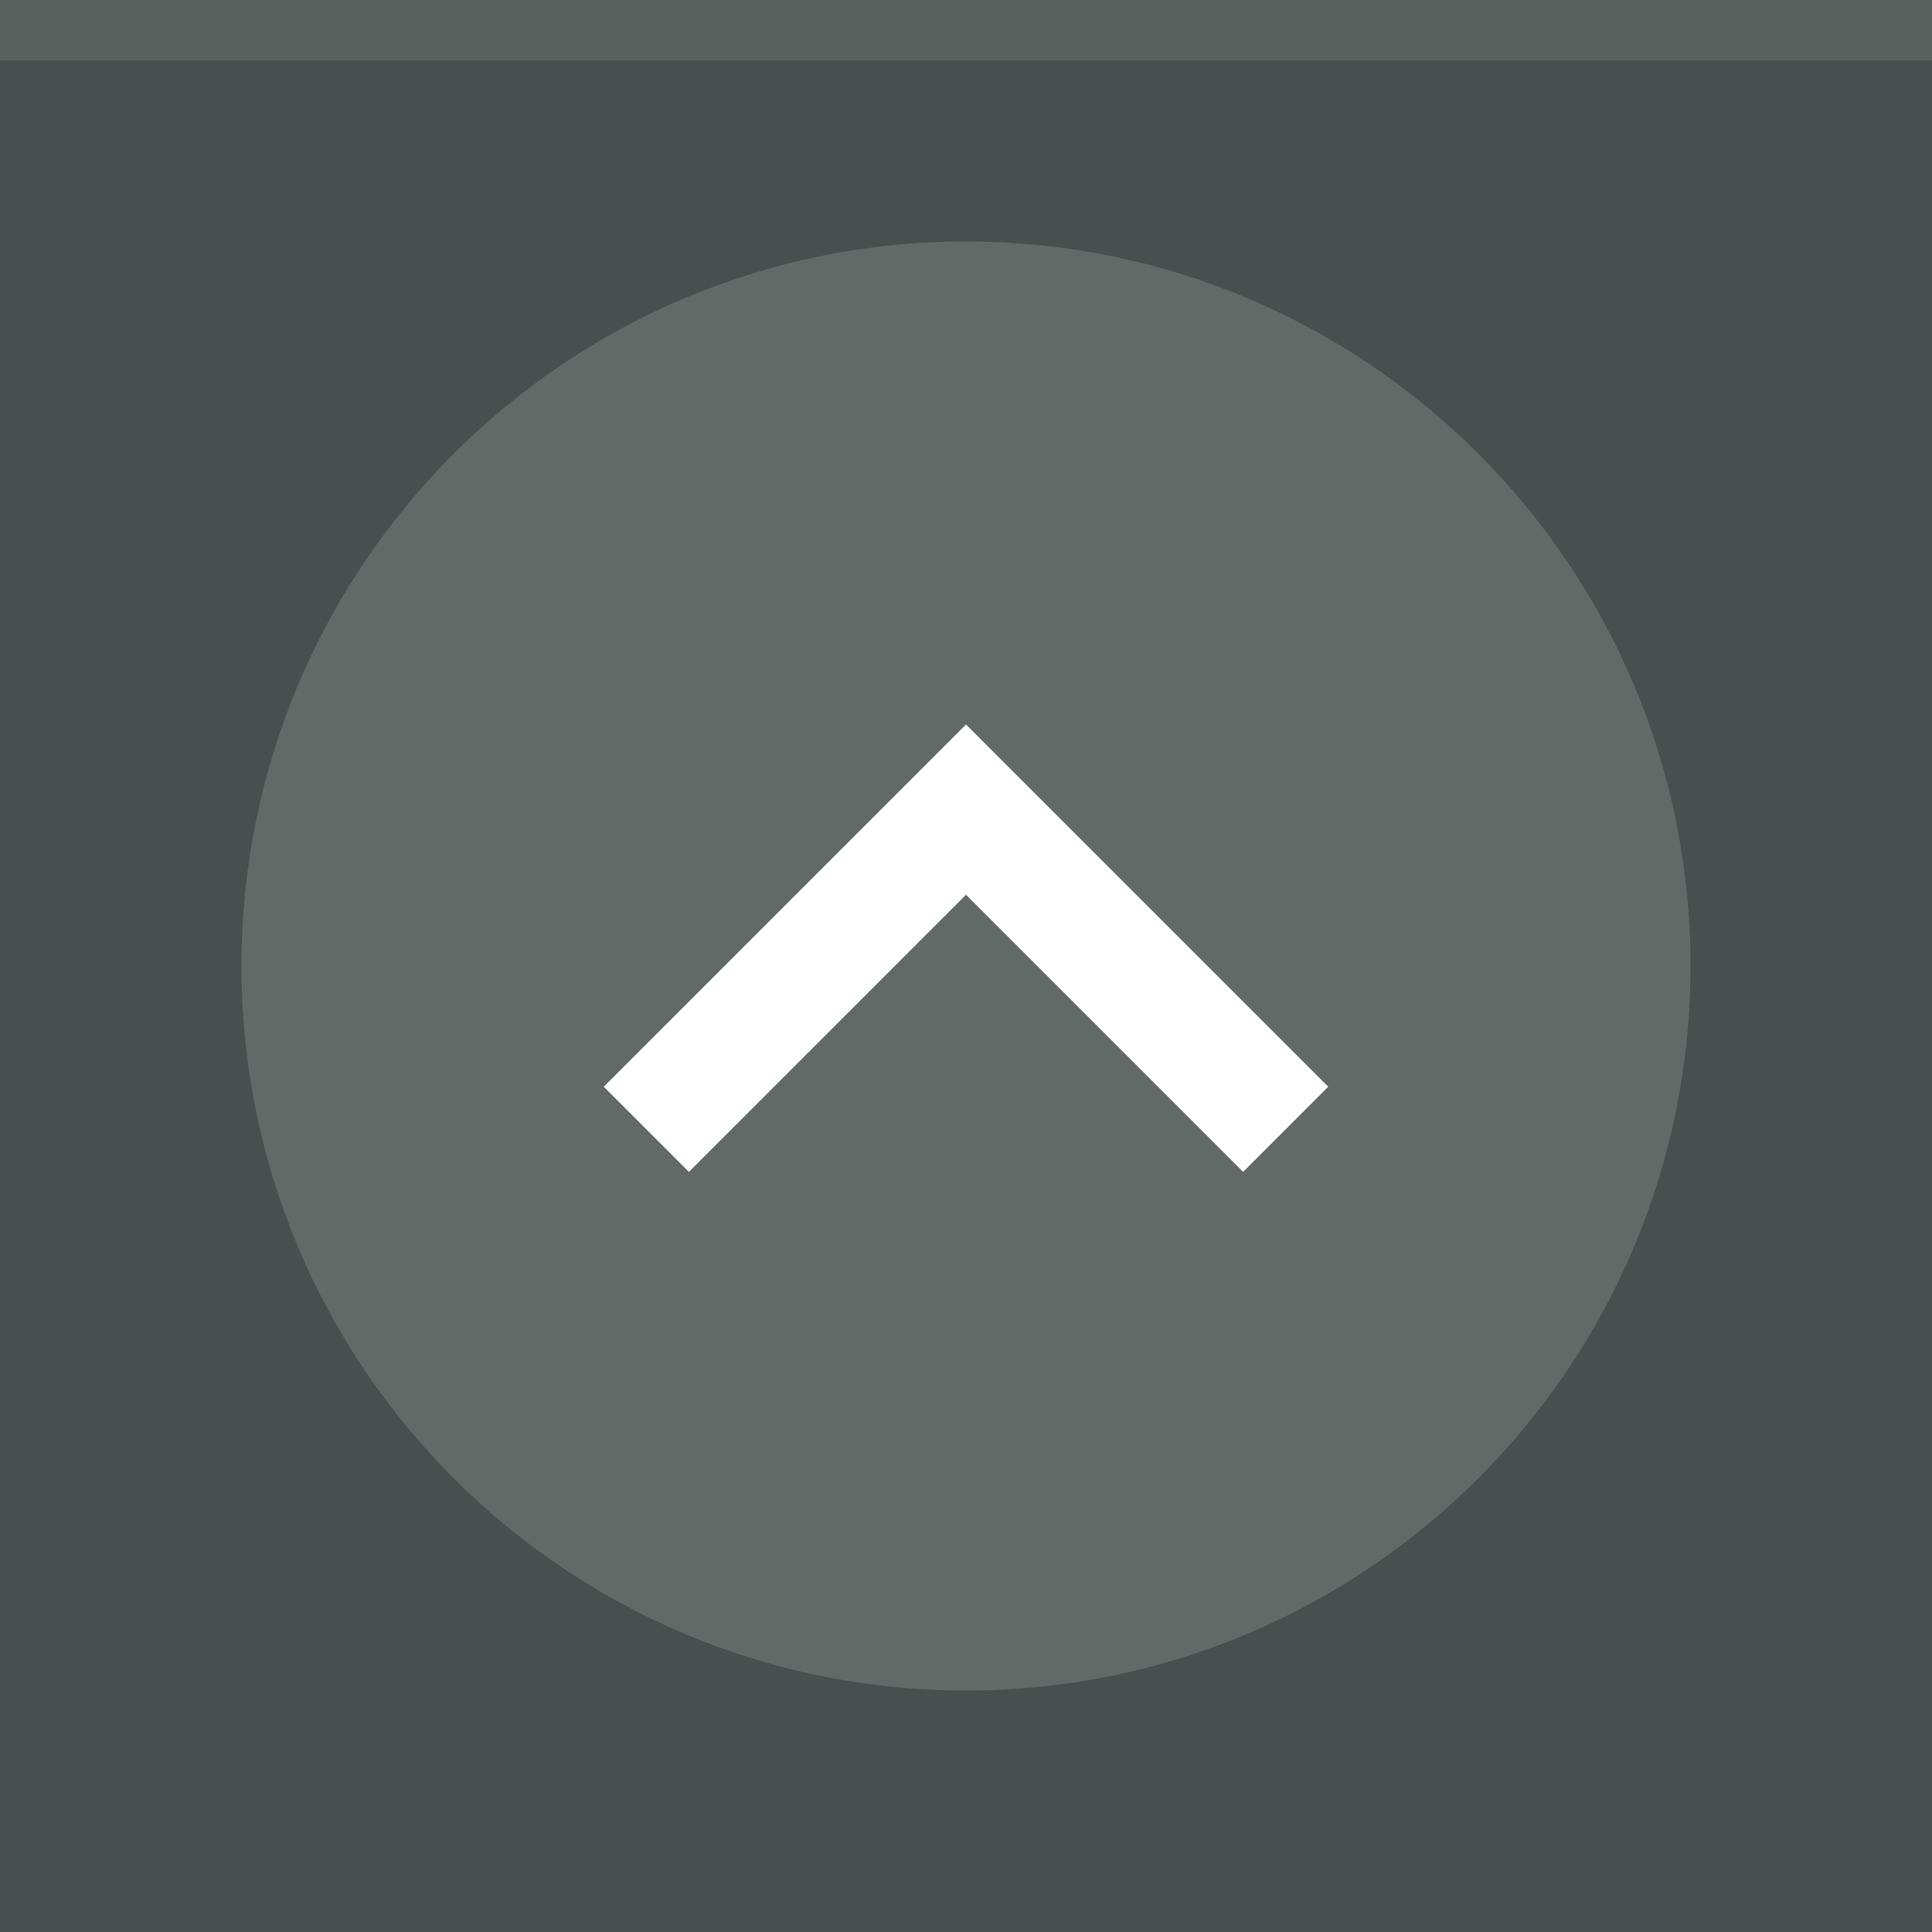
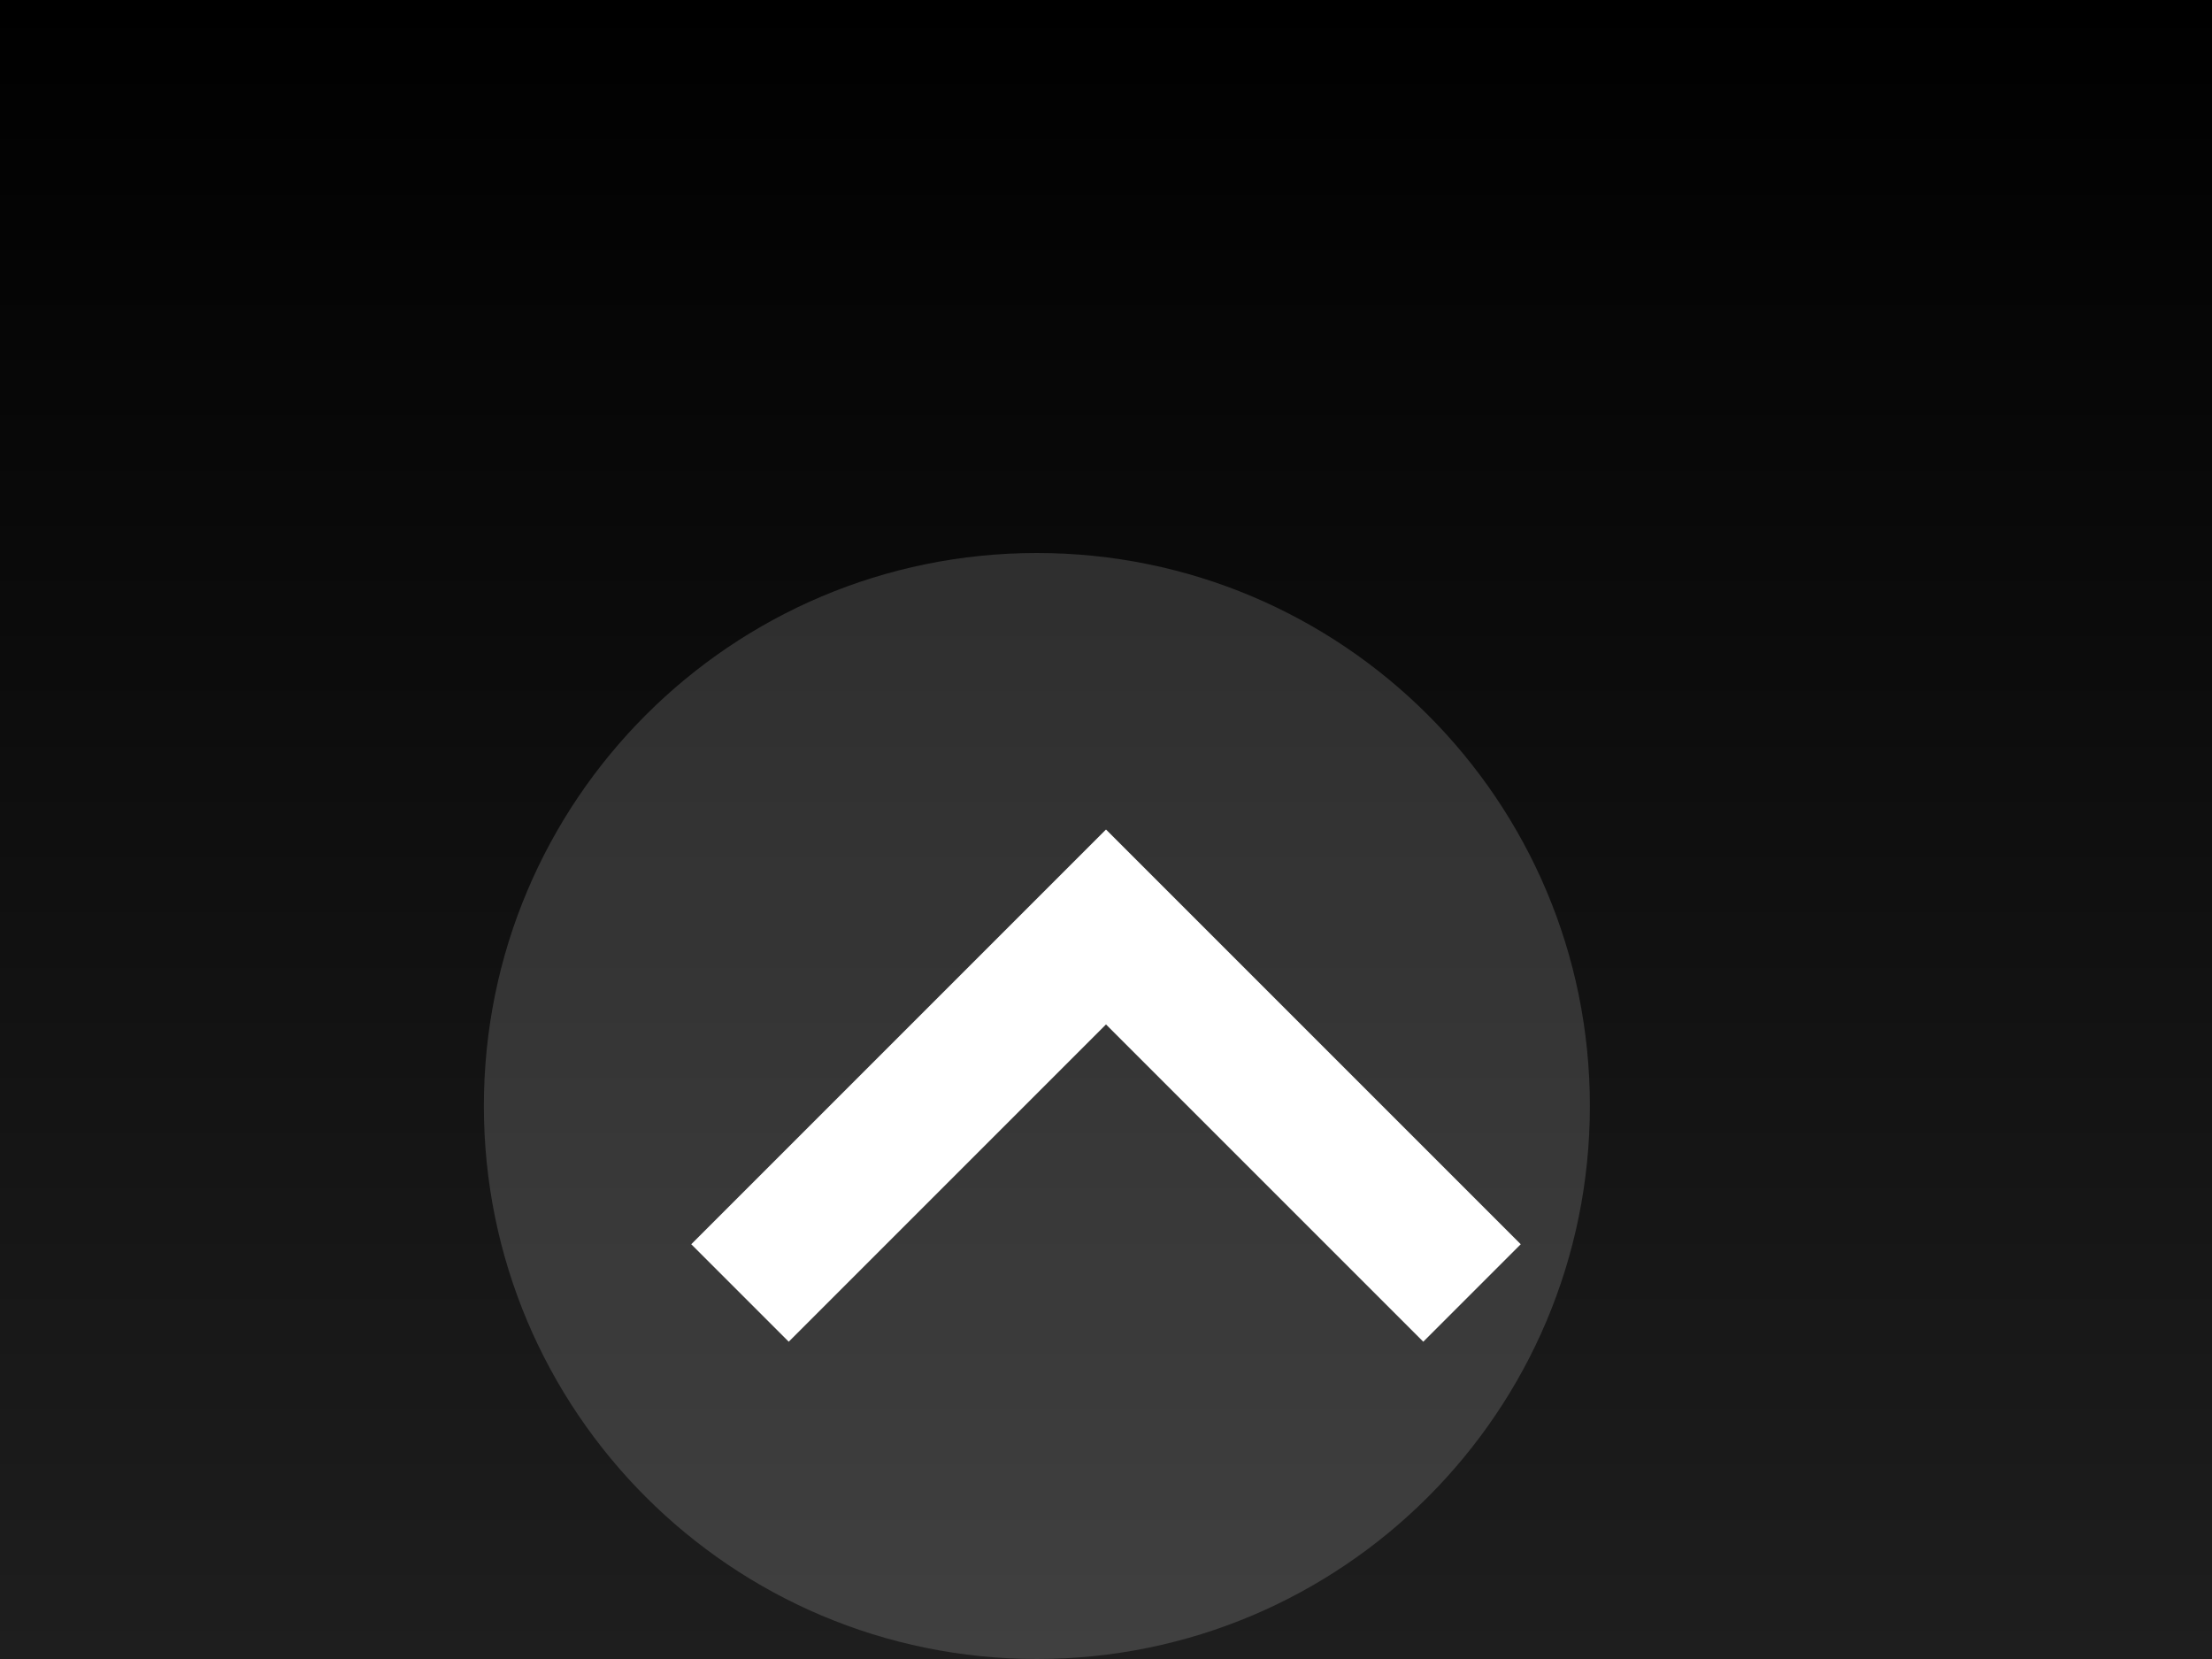
- <svg xmlns="http://www.w3.org/2000/svg" width="32" height="32" viewBox="0 0 32 32">
-   <rect width="32" height="32" fill="#47504e" />
-   <rect width="32" height="1" fill="#FFFFFF" fill-opacity="0.1" />
+ <svg xmlns="http://www.w3.org/2000/svg" width="32" height="24" viewBox="0 0 32 24">
+   <defs>
+     <linearGradient id="gradientTheme" x1="0%" y1="0%" x2="0%" y2="100%">
+       <stop offset="0%" style="stop-color: #000000;stop-opacity:1" />
+       <stop offset="100%" style="stop-color: #1E1E1E;stop-opacity:1" />
+     </linearGradient>
+   </defs>
+   <rect width="32" height="24" fill="url(#gradientTheme)" />
  <g fill="#FFFFFF">
-     <circle cx="16" cy="16" r="12" opacity="0.15" />
+     <circle cx="15" cy="16" r="8" opacity="0.15" />
    <path d="m10 18 1.41 1.41 4.59-4.59 4.59 4.59 1.41-1.41-6-6z" />
  </g>
</svg>
